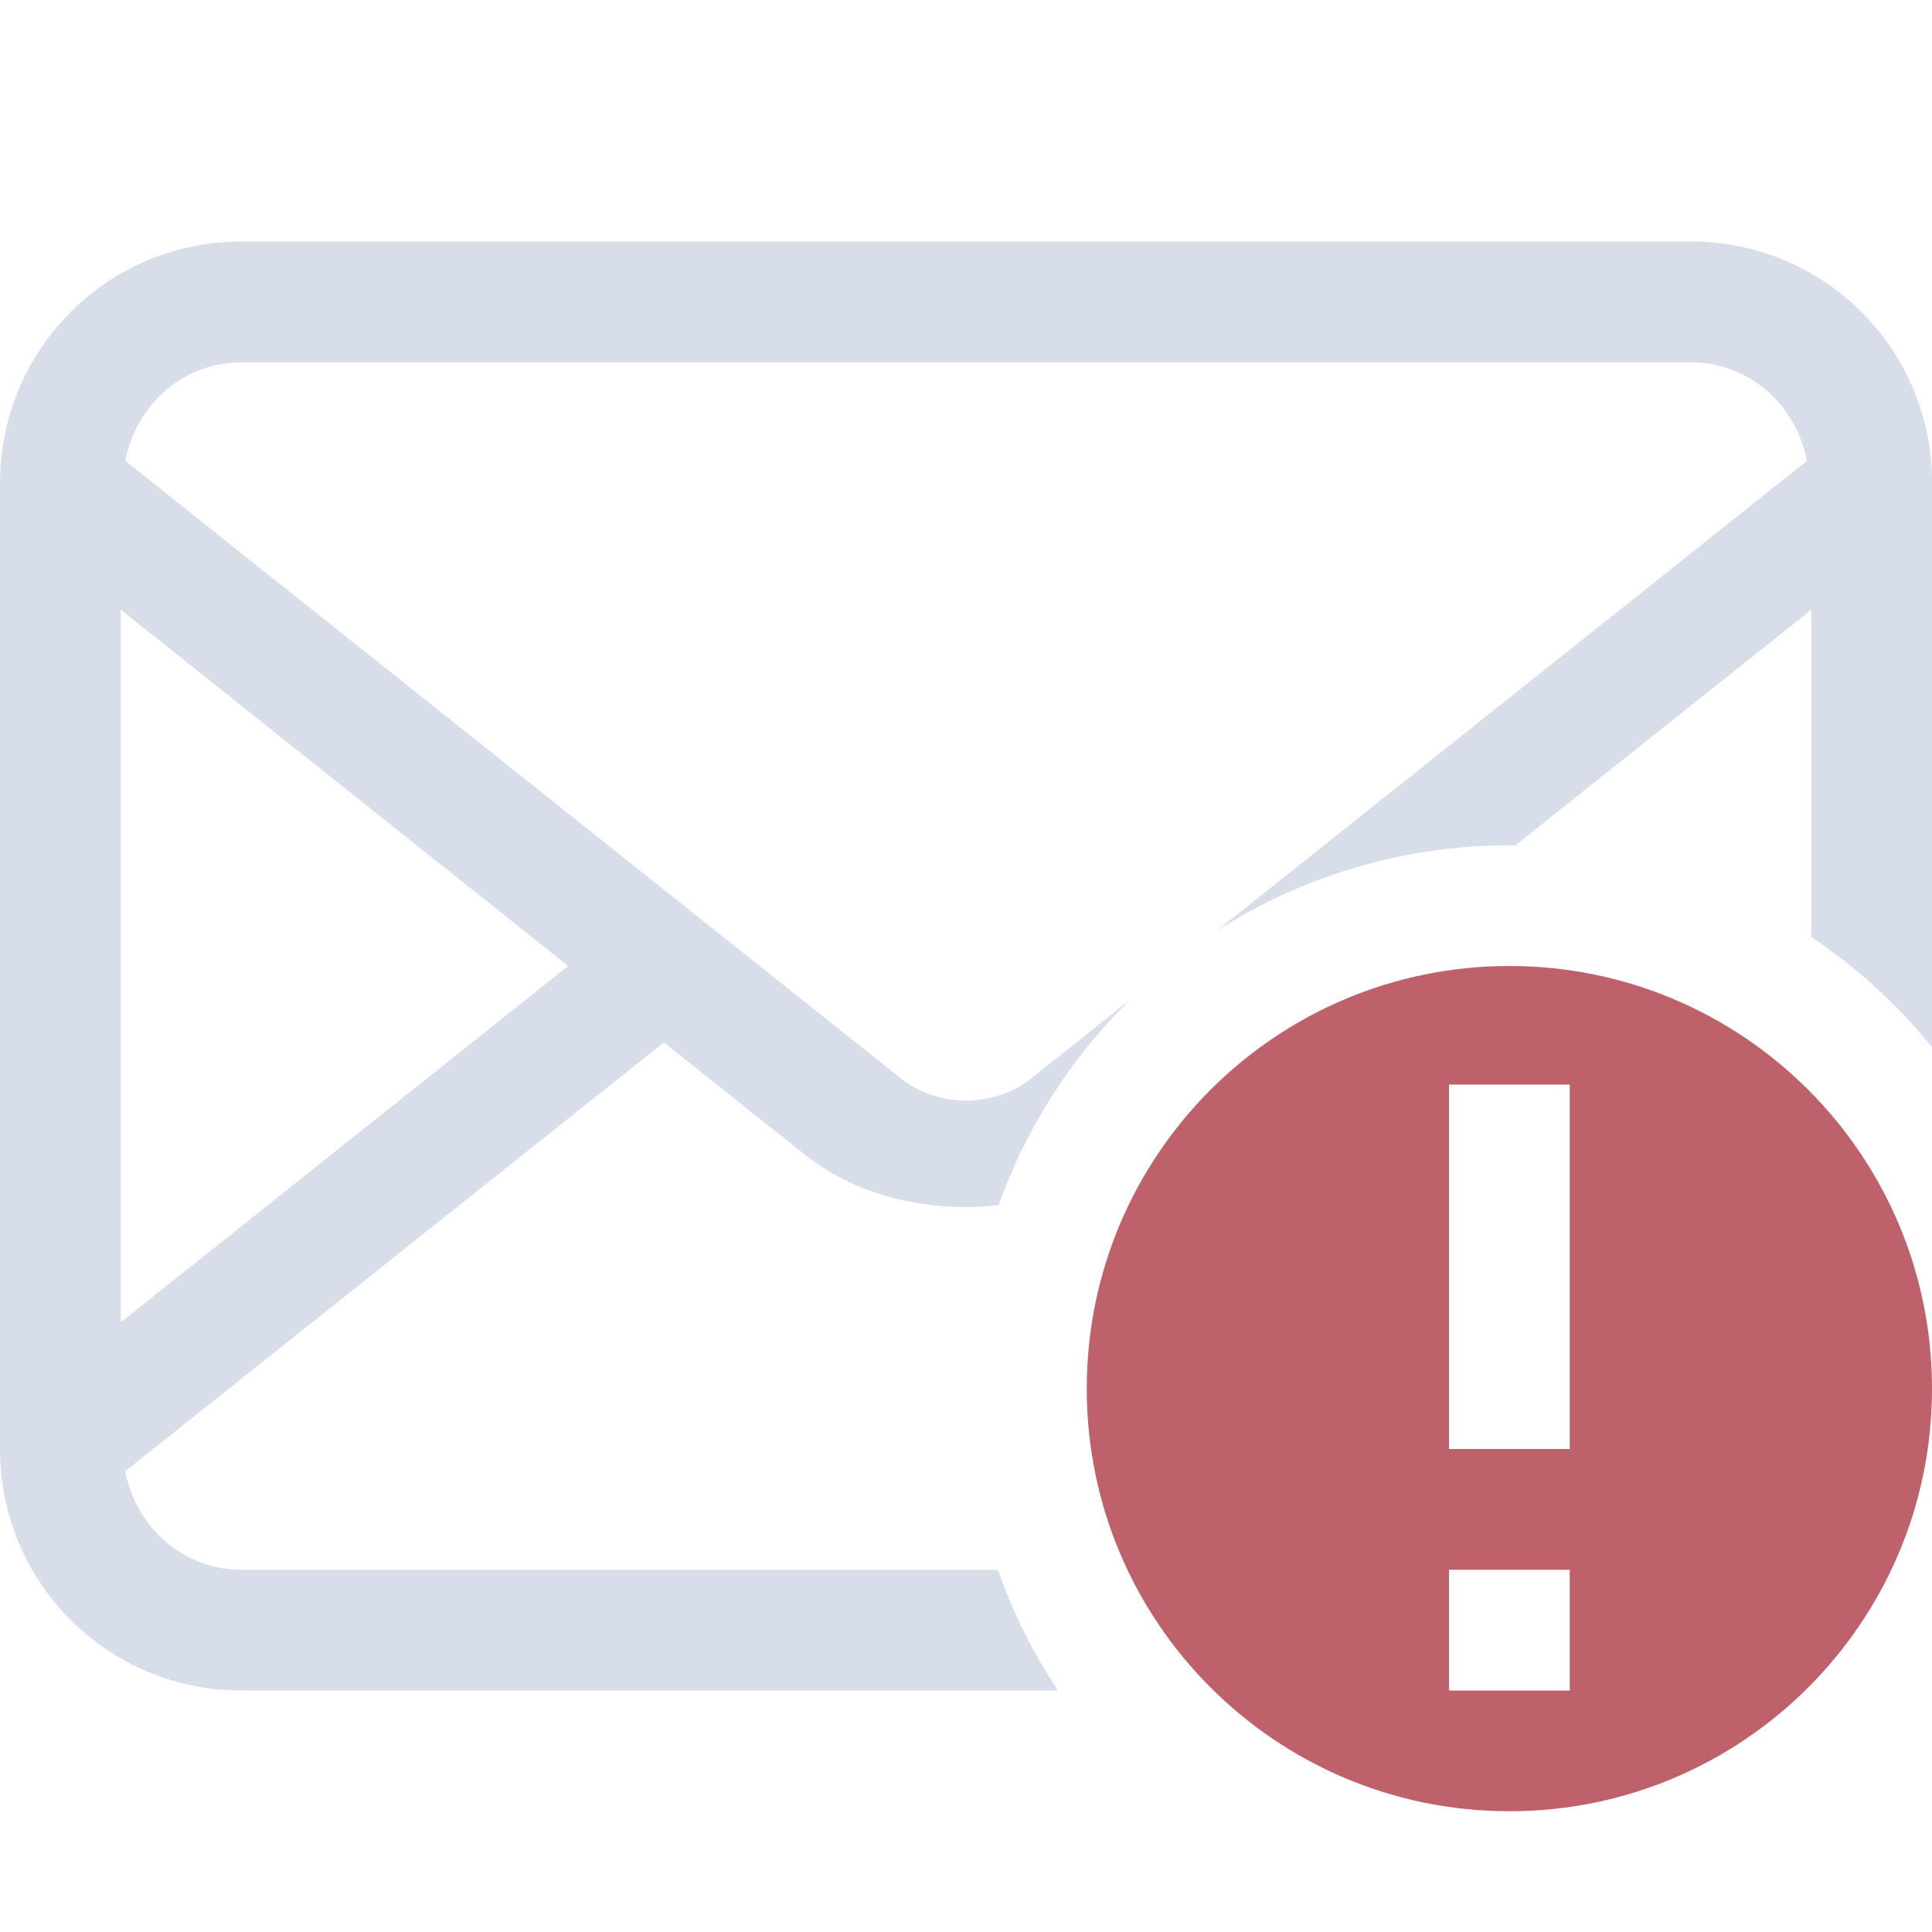
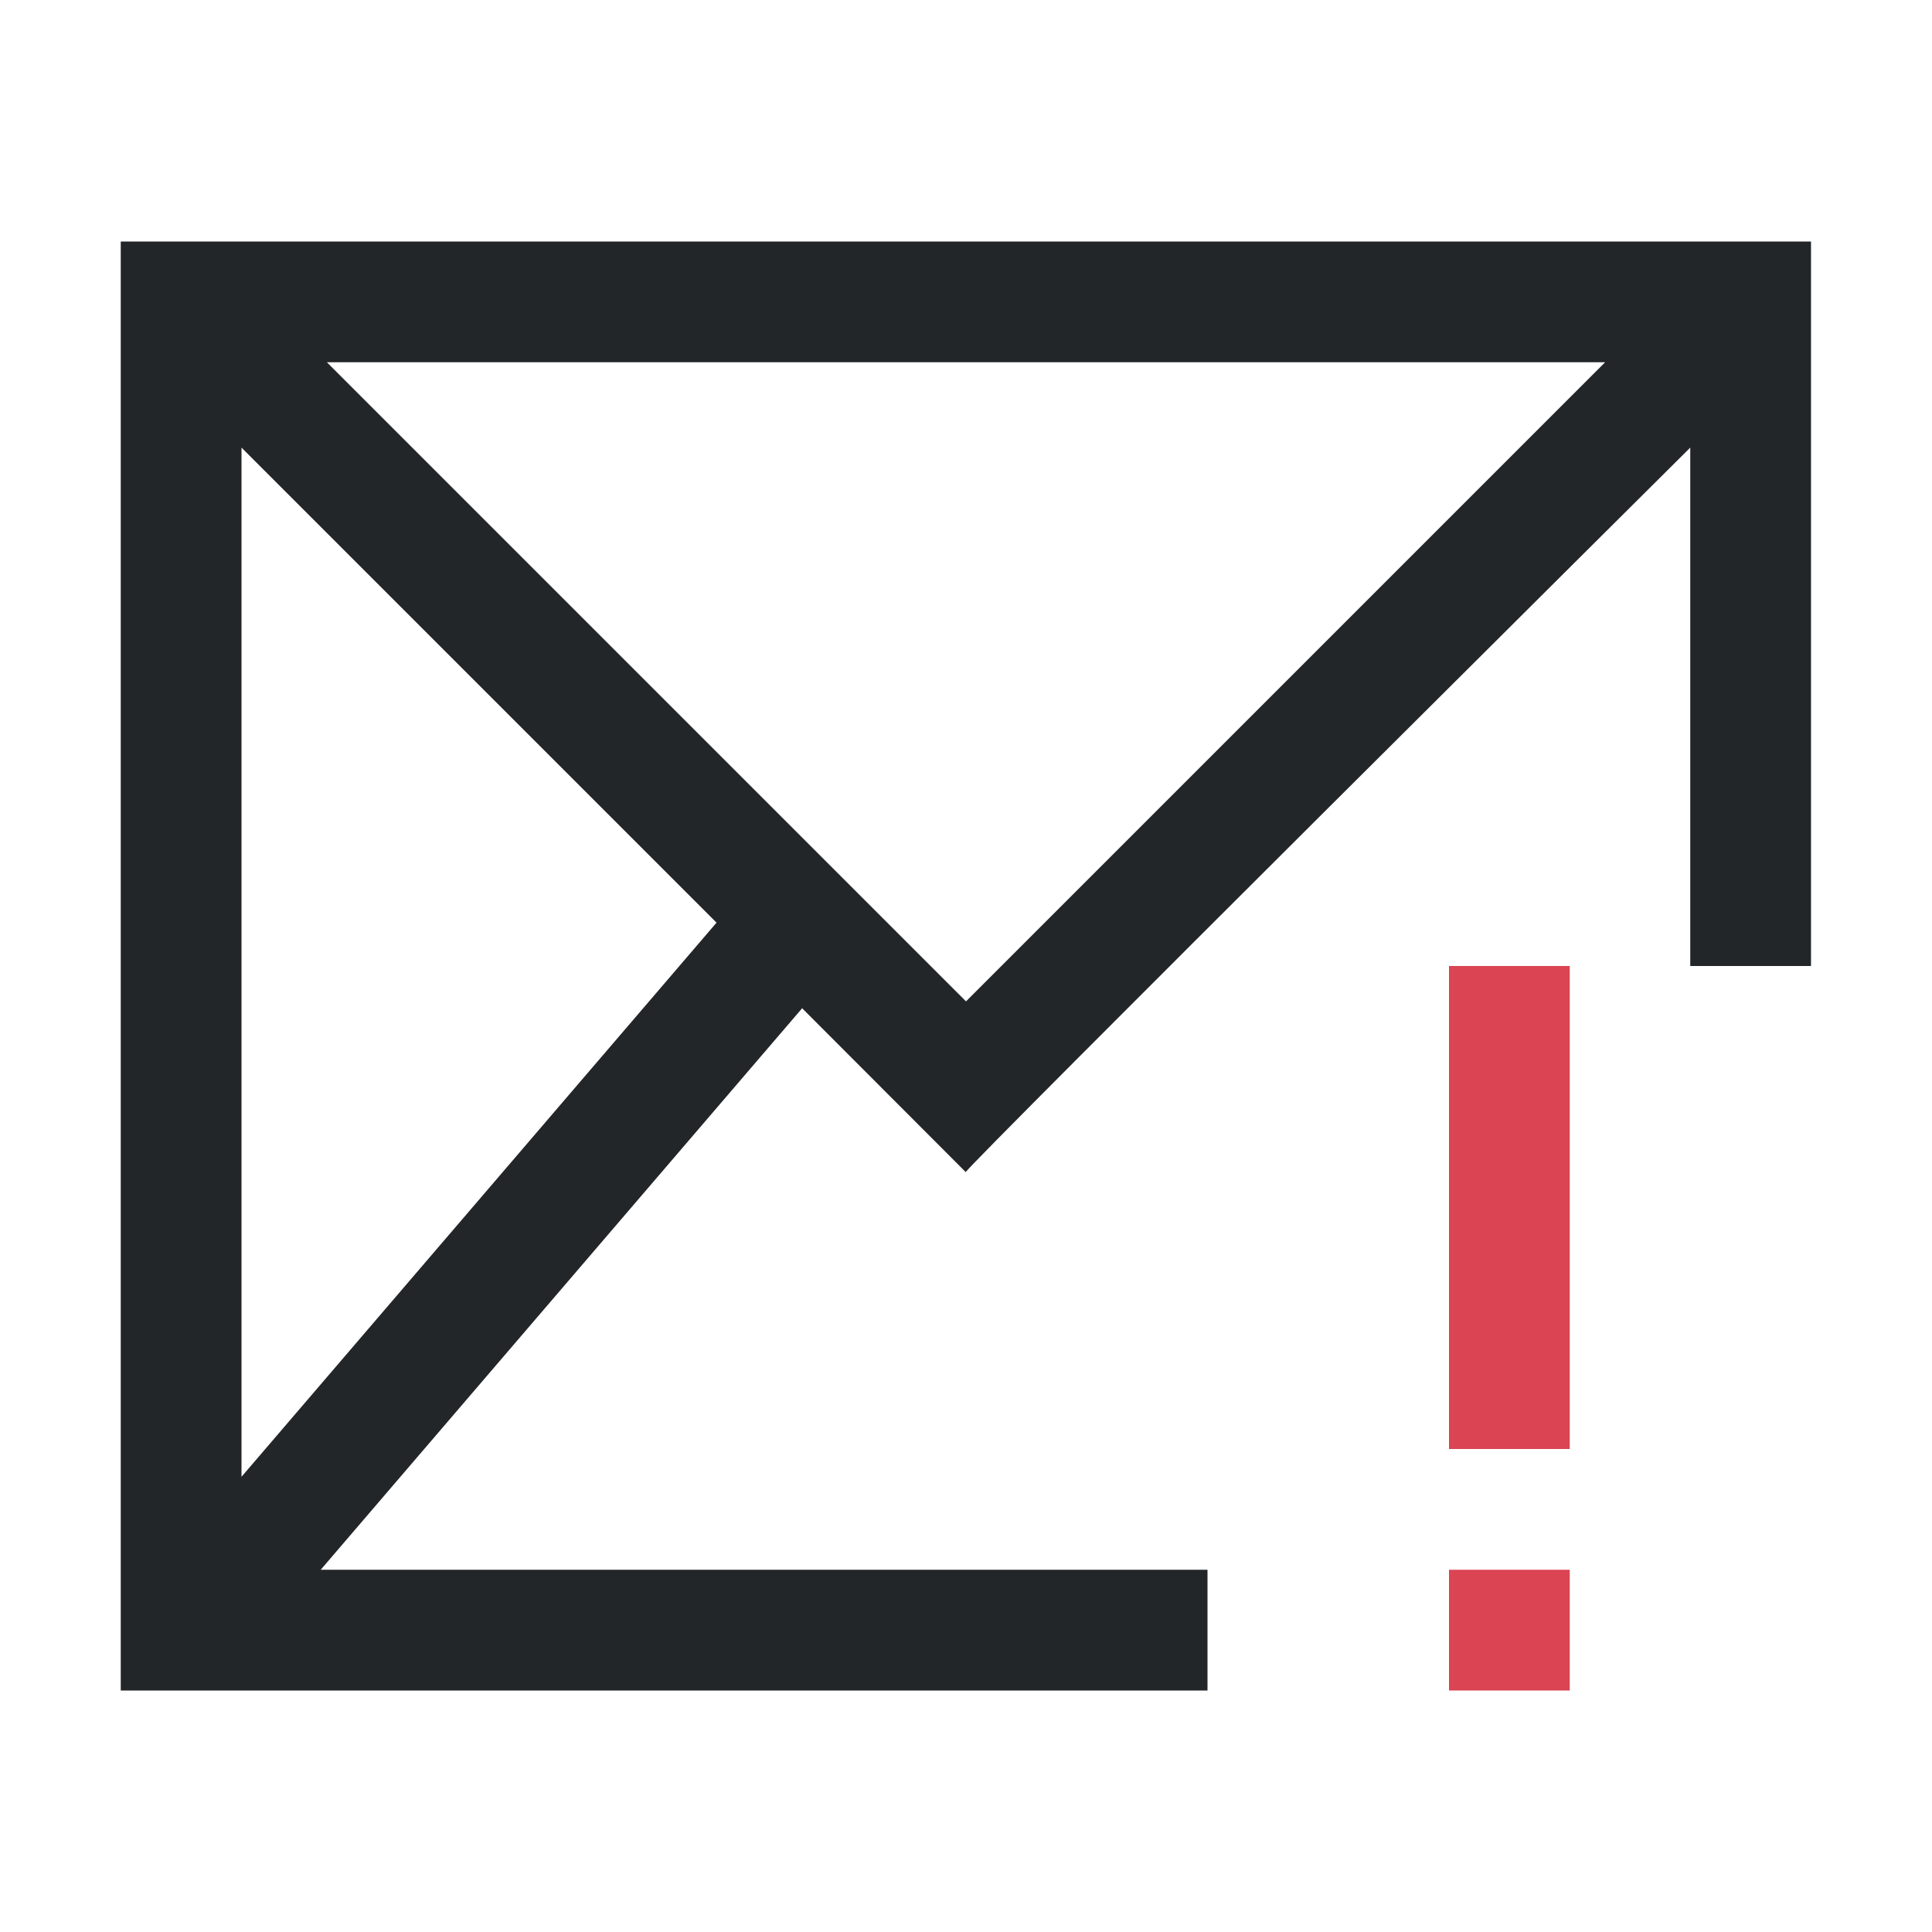
- <svg xmlns="http://www.w3.org/2000/svg" version="1.1" viewBox="0 0 16 16">
-   <defs>
-     <style type="text/css">.ColorScheme-Text {
-         color:#d8dee9;
+ <svg xmlns="http://www.w3.org/2000/svg" viewBox="0 0 16 16">
+   <defs id="defs3051">
+     <style type="text/css" id="current-color-scheme">
+       .ColorScheme-Text {
+         color:#232629;
      }
      .ColorScheme-NegativeText {
-         color:#bf616a;
-       }</style>
+         color:#da4453;
+       }
+       </style>
  </defs>
-   <path class="ColorScheme-NegativeText" d="m12.5 8a3.5 3.5 0 0 0-3.5 3.5 3.5 3.5 0 0 0 3.5 3.5 3.5 3.5 0 0 0 3.5-3.5 3.5 3.5 0 0 0-3.5-3.5zm-0.5 0.982h1v3.018h-1v-3.018zm0 4.018h1v1h-1v-1z" fill="currentColor" />
-   <path class="ColorScheme-Text" d="m2 2c-1.108 0-2 0.892-2 2v8c0 1.108 0.892 2 2 2h6.762a4.5 4.5 0 0 1-0.498-1h-6.264c-0.489 0-0.874-0.354-0.963-0.816l4.461-3.551 1.17 0.932c0.434 0.345 1.033 0.48 1.602 0.416a4.5 4.5 0 0 1 1.088-1.701l-0.818 0.652c-0.306 0.243-0.773 0.243-1.078 0l-6.424-5.115c0.088-0.462 0.474-0.816 0.963-0.816h12c0.489 0 0.874 0.354 0.963 0.816l-4.891 3.894a4.5 4.5 0 0 1 2.428-0.711 4.5 4.5 0 0 1 0.047 0.002l2.453-1.953v2.711a4.5 4.5 0 0 1 1 0.914v-4.674c0-1.108-0.892-2-2-2zm-1 3.049 3.705 2.951-3.705 2.951z" fill="currentColor" />
+   <path style="fill:currentColor;fill-opacity:1;stroke:none" class="ColorScheme-Text" d="M 1 2 L 1 14 L 10 14 L 10 13 L 2.656 13 L 6.643 8.35 L 7.998 9.707 C 7.985 9.683 13.998 3.707 13.998 3.707 L 13.998 8 L 14.998 8 L 14.998 2 L 1 2 z M 2.707 3 L 13.293 3 L 8 8.293 L 2.707 3 z M 2 3.707 L 5.934 7.641 L 2 12.23 L 2 3.707 z " />
+   <path style="fill:currentColor;fill-opacity:1;stroke:none" class="ColorScheme-NegativeText" d="M 12 8 L 12 12 L 13 12 L 13 8 L 12 8 z M 12 13 L 12 14 L 13 14 L 13 13 L 12 13 z " />
</svg>
